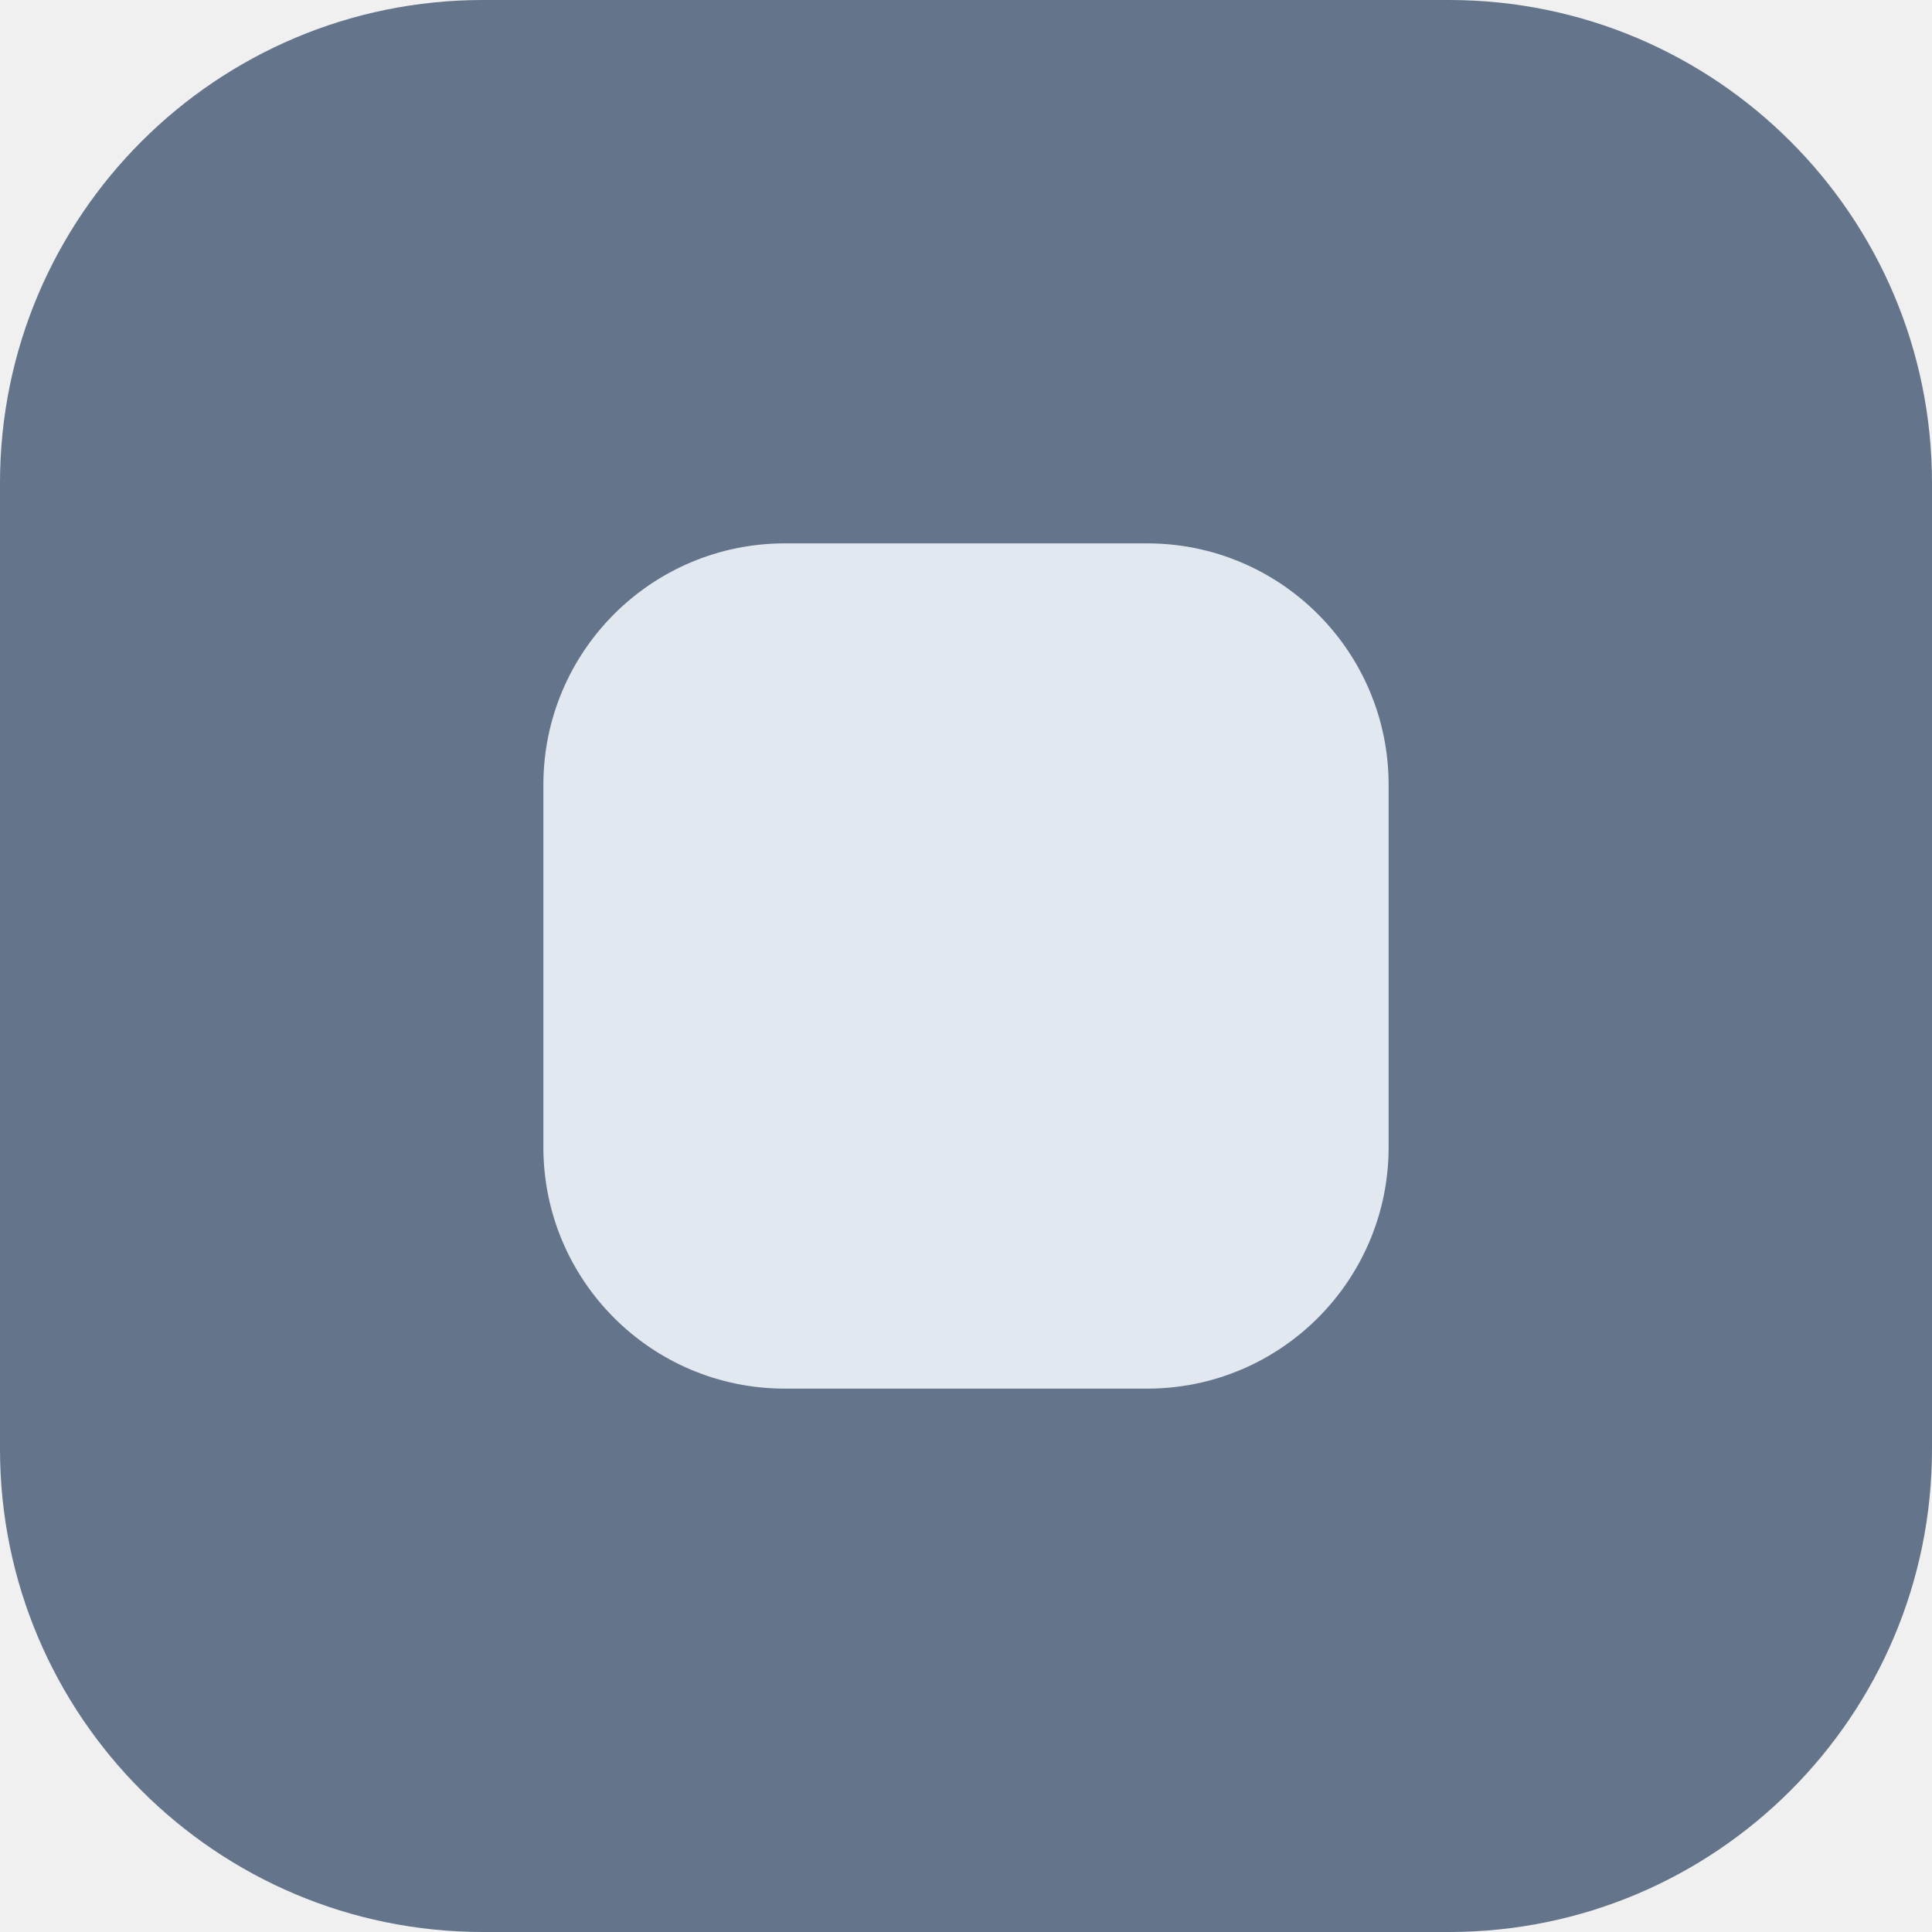
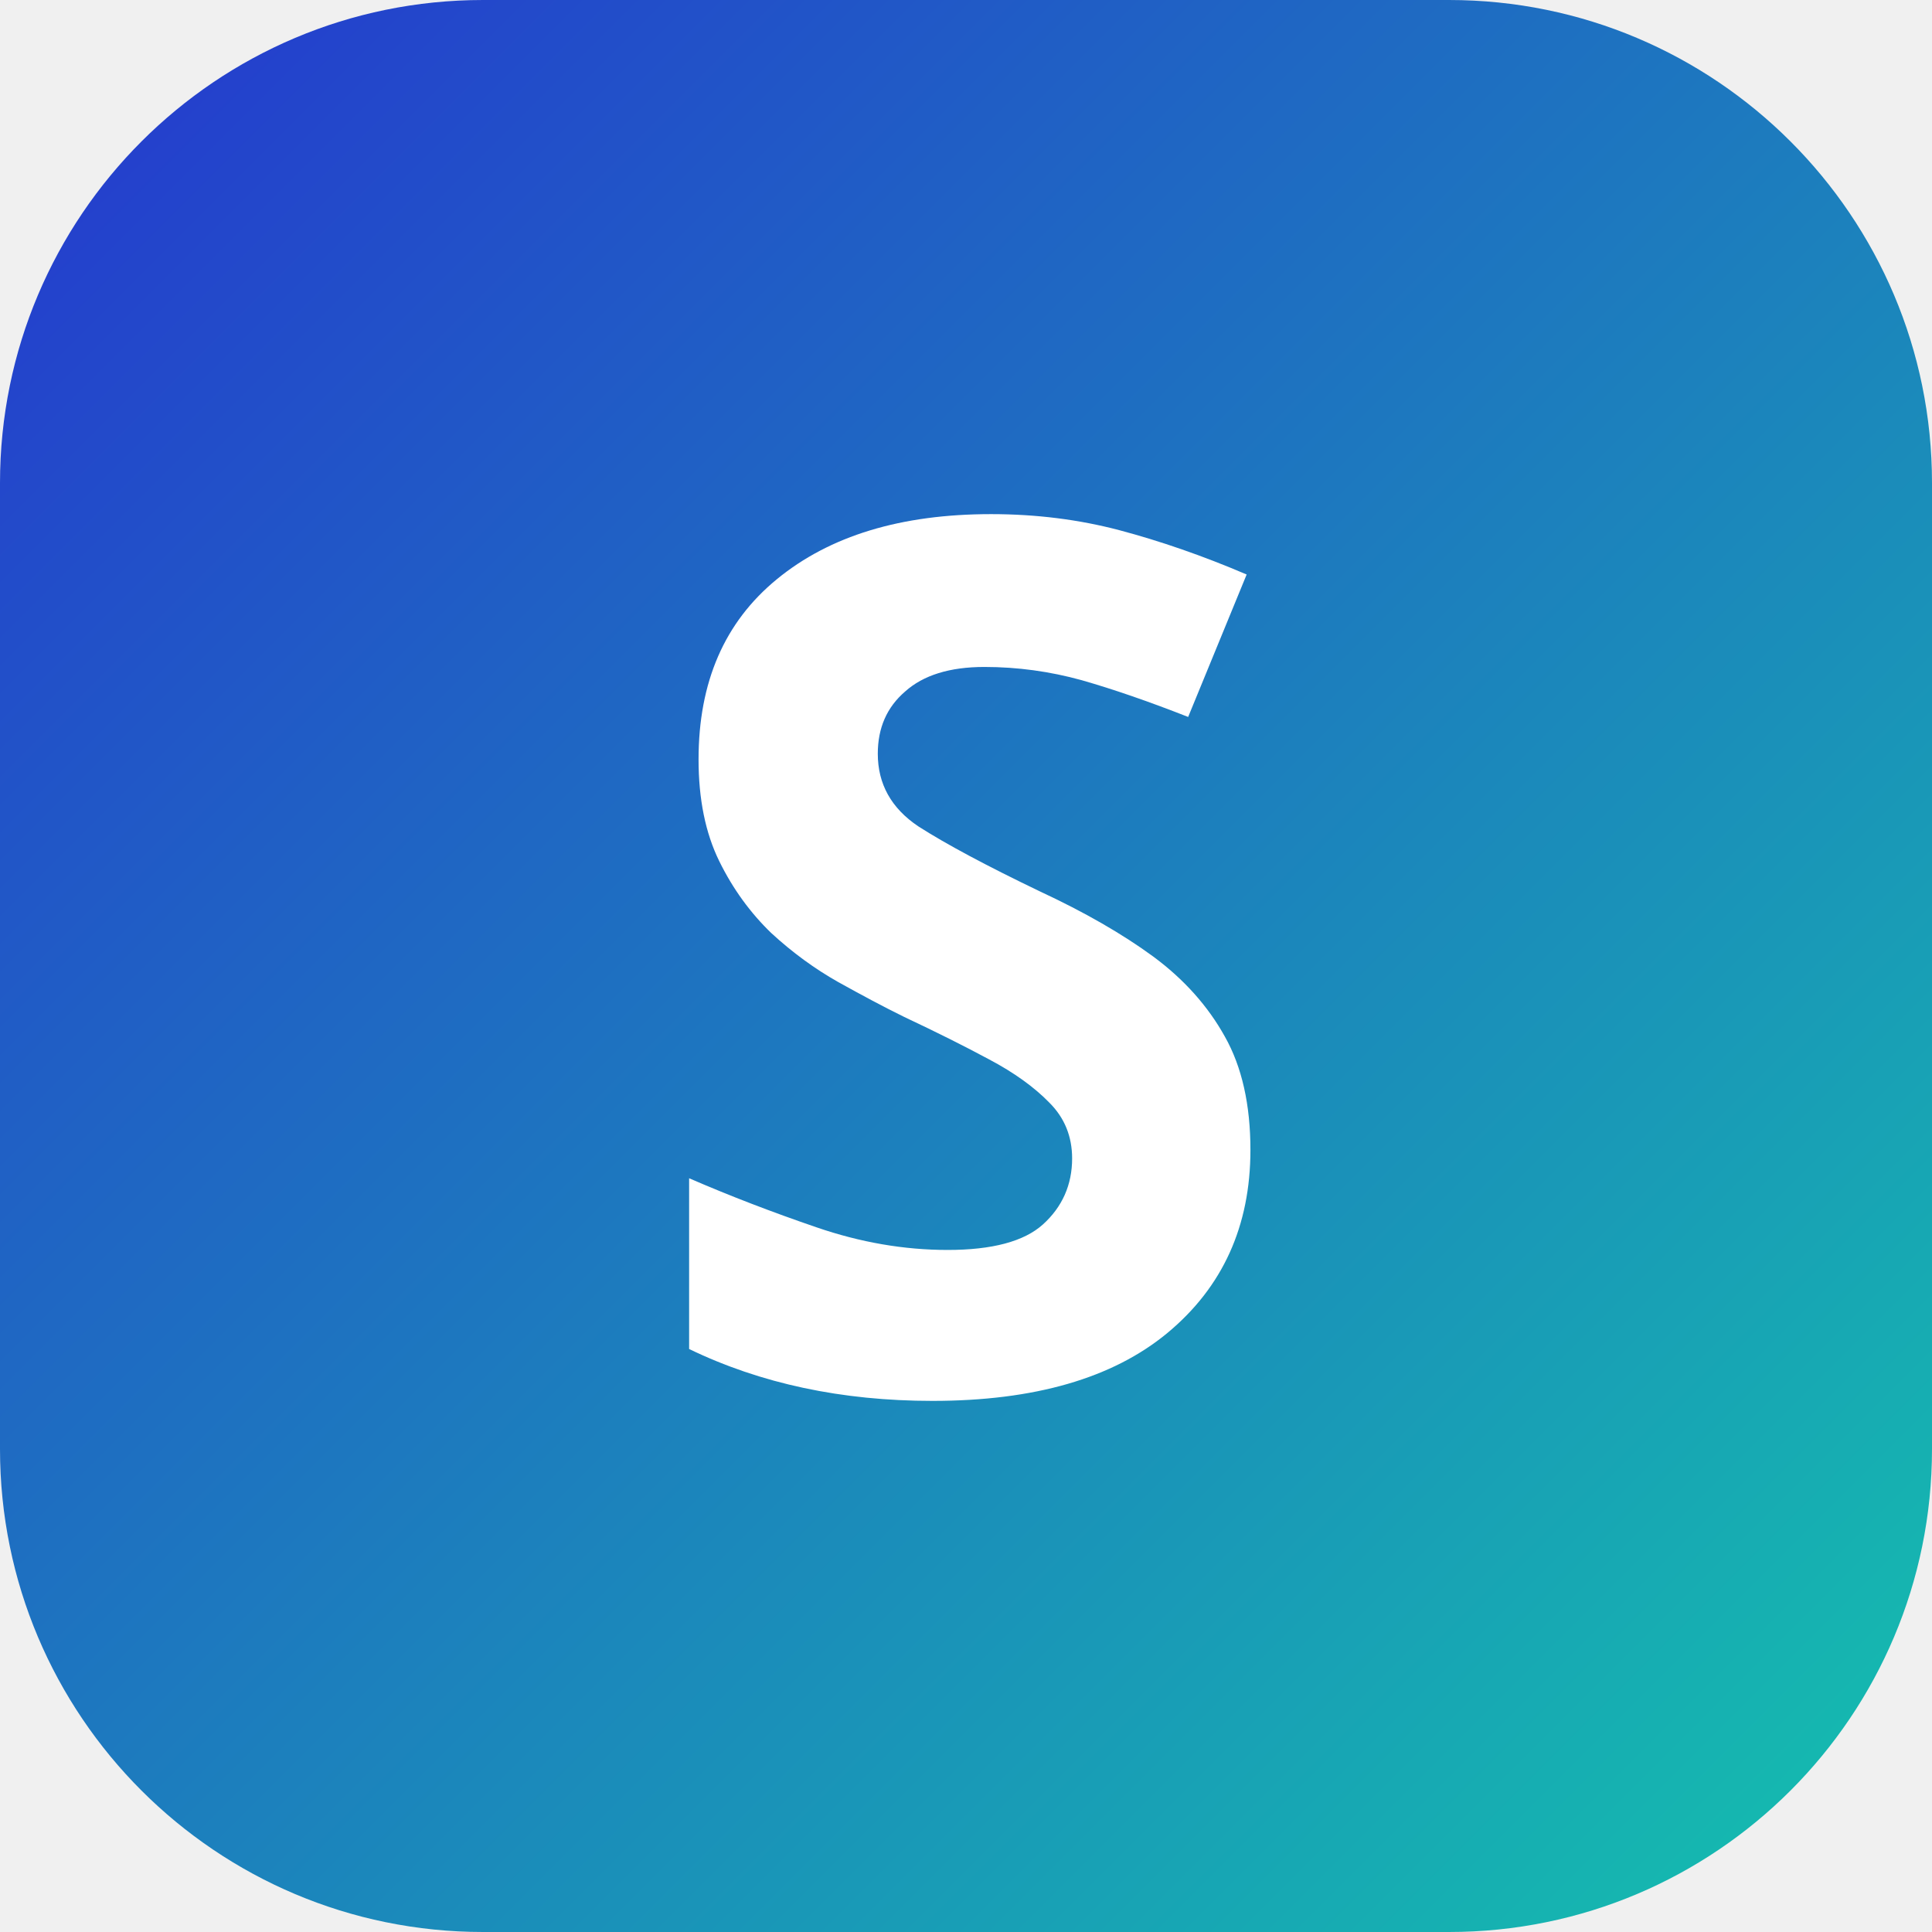
- <svg xmlns="http://www.w3.org/2000/svg" viewBox="0 0 32 32" role="img" aria-label="Ícone">
-   <rect width="32" height="32" rx="8" fill="#64748b" />
-   <rect x="9" y="9" width="14" height="14" rx="4" fill="#e2e8f0" />
+ <svg xmlns="http://www.w3.org/2000/svg" viewBox="0 0 32 32" role="img" aria-label="Sona">
+   <defs>
+     <linearGradient id="sona-f" x1="0" y1="0" x2="1" y2="1">
+       <stop offset="0" stop-color="#2536cf" />
+       <stop offset="1" stop-color="#14c2ad" />
+     </linearGradient>
+   </defs>
+   <rect width="32" height="32" rx="8" fill="url(#sona-f)" />
+   <text x="16" y="23" text-anchor="middle" font-family="Poppins,'Segoe UI',system-ui,sans-serif" font-size="20" font-weight="800" fill="#fff">S</text>
</svg>
